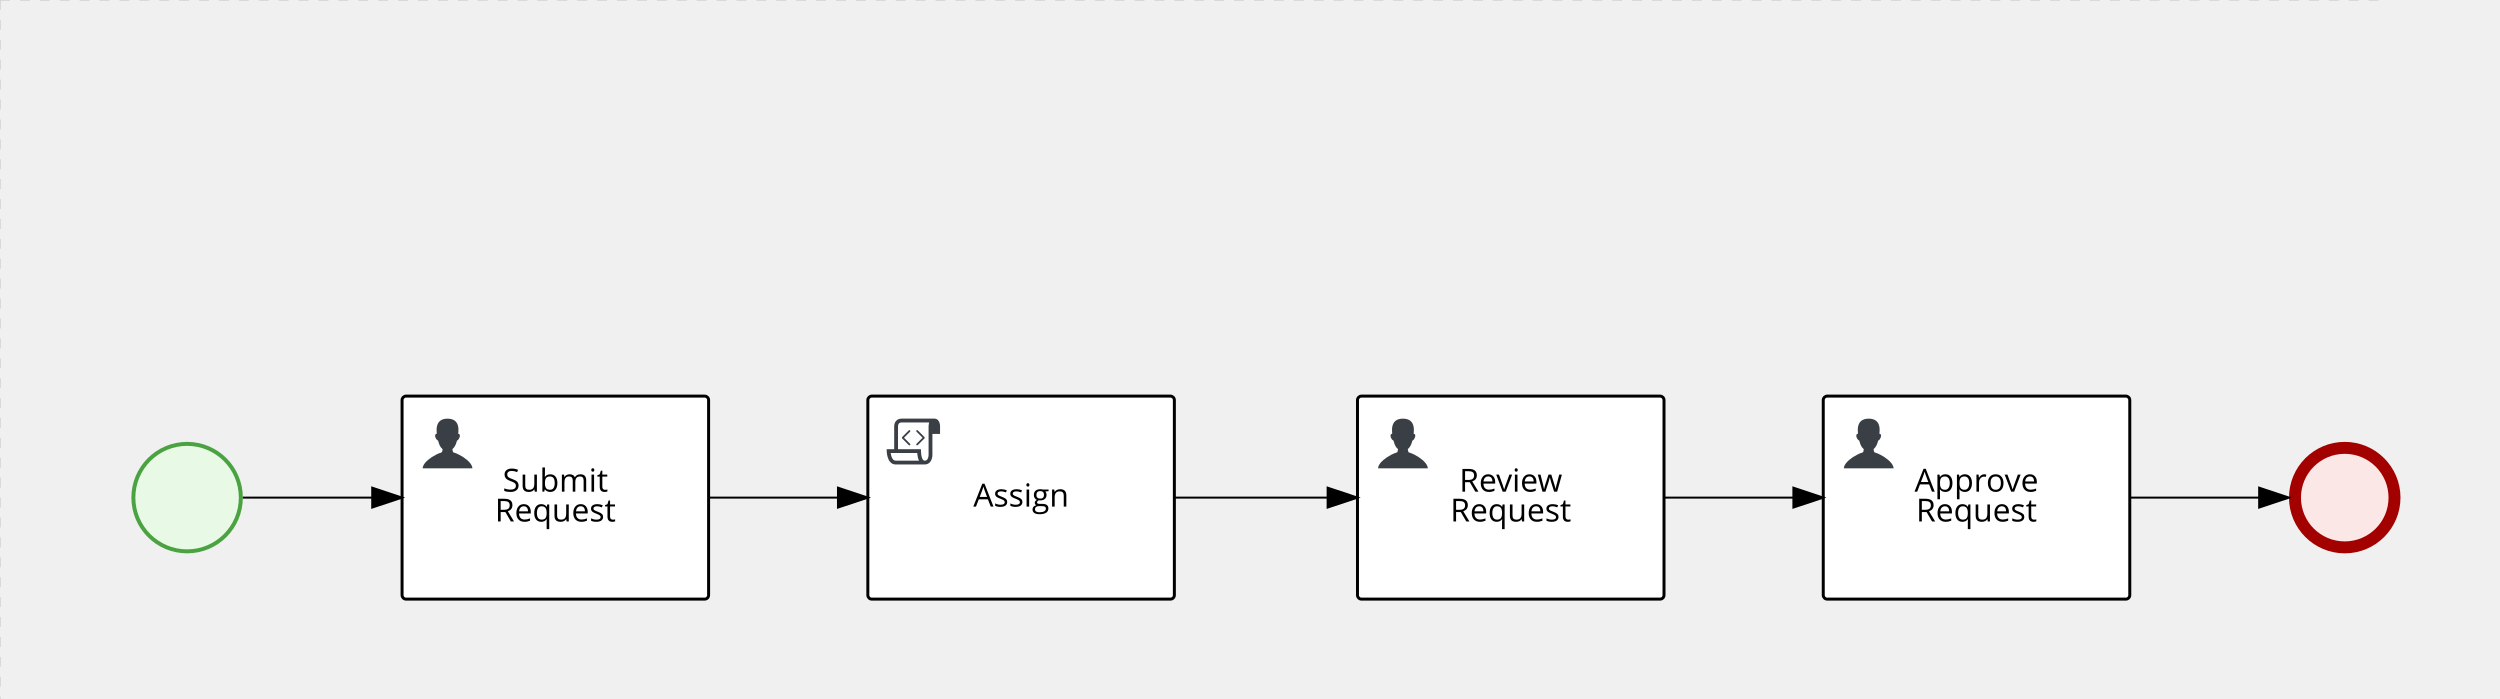
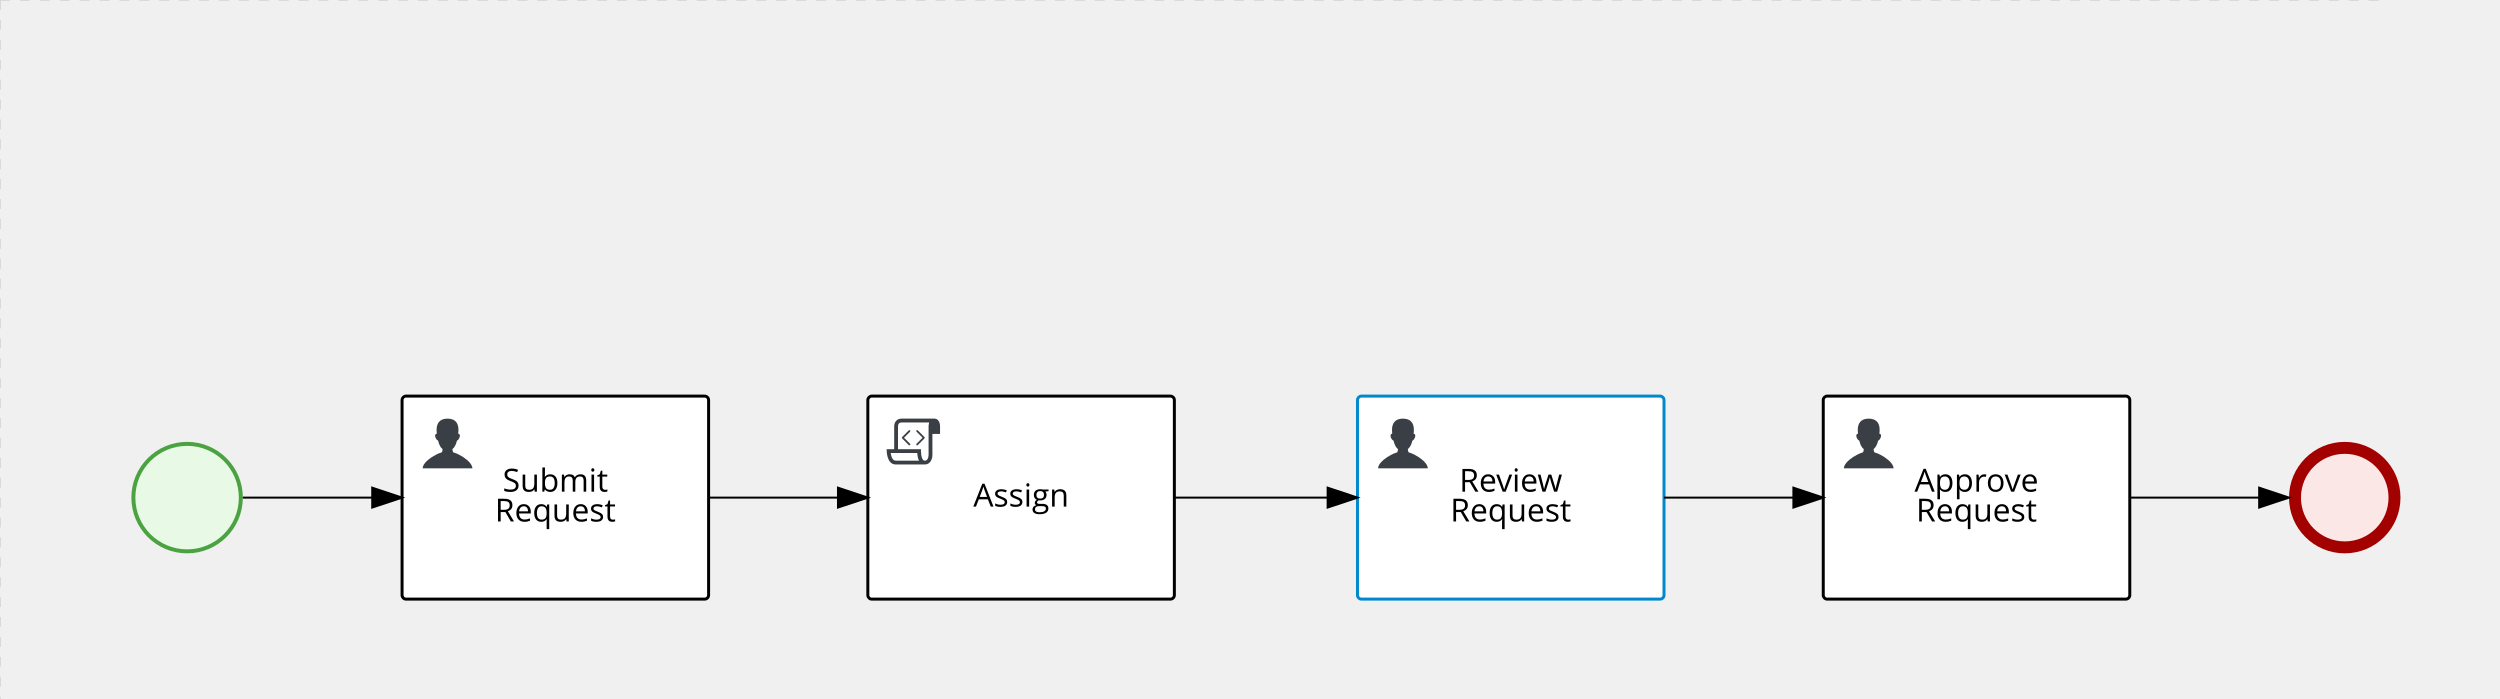
<svg xmlns="http://www.w3.org/2000/svg" version="1.1" width="1256" height="351" viewBox="0 0 1256 351">
  <defs />
  <g transform="matrix(1,0,0,1,0,0)">
    <g>
      <g>
        <g>
          <path fill="none" stroke="#d3d3d3" paint-order="fill stroke markers" d=" M 0 0 L 1200 0" stroke-miterlimit="10" stroke-opacity="0.8" stroke-dasharray="5" />
        </g>
        <g>
          <path fill="none" stroke="#d3d3d3" paint-order="fill stroke markers" d=" M 0 0 L 0 800" stroke-miterlimit="10" stroke-opacity="0.8" stroke-dasharray="5" />
        </g>
      </g>
      <g id="_0E424EA0-77E7-4831-B2D3-A6ECF1FDC271" bpmn2nodeid="_0E424EA0-77E7-4831-B2D3-A6ECF1FDC271" transform="matrix(1,0,0,1,916,199)">
        <g>
          <path fill="none" stroke="none" />
        </g>
        <g transform="matrix(1,0,0,1,0,0)">
          <path fill="#ffffff" stroke="none" id="_0E424EA0-77E7-4831-B2D3-A6ECF1FDC271?shapeType=BACKGROUND" paint-order="stroke fill markers" d=" M 2 0 L 152 0 L 152 0 A 2 2 0 0 1 154 2 L 154 100 L 154 100 A 2 2 0 0 1 152 102 L 2 102 L 2 102 A 2 2 0 0 1 0 100 L 0 2 L 0 2 A 2 2 0 0 1 2 0 Z" />
        </g>
        <g transform="matrix(1,0,0,1,0,0)">
          <path fill="none" stroke="#000000" id="_0E424EA0-77E7-4831-B2D3-A6ECF1FDC271?shapeType=BORDER&amp;renderType=STROKE" paint-order="fill stroke markers" d=" M 2 0 L 152 0 L 152 0 A 2 2 0 0 1 154 2 L 154 100 L 154 100 A 2 2 0 0 1 152 102 L 2 102 L 2 102 A 2 2 0 0 1 0 100 L 0 2 L 0 2 A 2 2 0 0 1 2 0 Z" stroke-miterlimit="10" stroke-width="1.5" stroke-dasharray="" />
        </g>
        <g>
          <g transform="matrix(0.06,0,0,0.06,9.4,9.4)">
            <g transform="matrix(1,0,0,1,0,0)">
              <path fill="#393f44" stroke="none" id="_0E424EA0-77E7-4831-B2D3-A6ECF1FDC271undefined" paint-order="stroke fill markers" d=" M 0 0 M 16 445.21 C 16 440.869 18.784 431.129 22.001 424.217 C 35.768 394.64 77.283 359.28 129 333.084 C 144.516 325.224 157.347 319.964 167.807 317.174 C 171.932 316.074 175.729 314.414 176.525 313.363 C 178.894 310.234 180.914 302.908 181.727 294.5 L 182.5 286.5 L 178.507 283.455 C 166.303 274.146 154.284 251.678 148.04 226.5 C 145.611 216.707 145.056 215.462 142.984 215.158 C 141.703 214.97 138.083 212.243 134.939 209.099 C 123.233 197.393 116.891 177.376 121.44 166.49 C 123.002 162.751 128.155 159.01 131.75 159.004 C 134.448 159 134.471 158.603 132.914 138.788 C 130.927 113.496 134.279 92.265 143.132 74.076 C 152.232 55.38 167.569 42.882 189.049 36.66 C 210.203 30.532 237.797 30.532 258.951 36.66 C 300.042 48.563 318.958 83.806 314.955 141 C 314.32 150.075 313.624 157.788 313.409 158.14 C 313.194 158.493 314.575 159.073 316.479 159.43 C 328.929 161.766 330.986 177.018 321.496 196.621 C 316.903 206.109 309.357 214.508 304.817 215.185 C 303.023 215.453 302.293 217.146 299.943 226.5 C 296.659 239.567 294.474 245.305 287.948 257.995 C 282.491 268.606 273.035 281.109 268.108 284.229 L 264.871 286.278 L 265.518 292.889 C 266.345 301.33 268.639 309.871 270.877 312.837 C 272.067 314.415 275.002 315.79 280.063 317.139 C 291.069 320.075 303.617 325.274 321 334.102 C 369.815 358.891 410.848 393.758 425.032 422.5 C 429.07 430.682 432 440.232 432 445.21 L 432 448 L 224 448 L 16 448 L 16 445.21 Z" />
            </g>
          </g>
        </g>
        <g transform="matrix(1,0,0,1,4.04,13.68)">
          <g transform="matrix(0.04,0,0,0.04,63.36,69.12)">
            <g transform="matrix(1,0,0,1,0,0)">
              <path fill="none" stroke="none" />
            </g>
            <g transform="matrix(1,0,0,1,0,0)">
              <path fill="none" stroke="none" />
            </g>
          </g>
        </g>
        <g transform="matrix(1,0,0,1,43.78125,36)">
          <text fill="#000000" stroke="none" font-family="Open Sans" font-size="12pt" font-style="normal" font-weight="normal" text-decoration="normal" x="33.219" y="12" text-anchor="middle" dominant-baseline="alphabetic">Approve </text>
          <text fill="#000000" stroke="none" font-family="Open Sans" font-size="12pt" font-style="normal" font-weight="normal" text-decoration="normal" x="33.219" y="27" text-anchor="middle" dominant-baseline="alphabetic">Request </text>
        </g>
      </g>
      <g id="_3568015E-ACFC-4162-8121-174C1F4E4E83" bpmn2nodeid="_3568015E-ACFC-4162-8121-174C1F4E4E83" transform="matrix(1,0,0,1,682,199)">
        <g>
          <path fill="none" stroke="none" />
        </g>
        <g transform="matrix(1,0,0,1,0,0)">
          <path fill="#ffffff" stroke="none" id="_3568015E-ACFC-4162-8121-174C1F4E4E83?shapeType=BACKGROUND" paint-order="stroke fill markers" d=" M 2 0 L 152 0 L 152 0 A 2 2 0 0 1 154 2 L 154 100 L 154 100 A 2 2 0 0 1 152 102 L 2 102 L 2 102 A 2 2 0 0 1 0 100 L 0 2 L 0 2 A 2 2 0 0 1 2 0 Z" />
        </g>
        <g transform="matrix(1,0,0,1,0,0)">
-           <path fill="none" stroke="#000000" id="_3568015E-ACFC-4162-8121-174C1F4E4E83?shapeType=BORDER&amp;renderType=STROKE" paint-order="fill stroke markers" d=" M 2 0 L 152 0 L 152 0 A 2 2 0 0 1 154 2 L 154 100 L 154 100 A 2 2 0 0 1 152 102 L 2 102 L 2 102 A 2 2 0 0 1 0 100 L 0 2 L 0 2 A 2 2 0 0 1 2 0 Z" stroke-miterlimit="10" stroke-width="1.5" stroke-dasharray="" />
+           <path fill="none" stroke="rgb(0,136,206)" id="_3568015E-ACFC-4162-8121-174C1F4E4E83?shapeType=BORDER&amp;renderType=STROKE" paint-order="fill stroke markers" d=" M 2 0 L 152 0 L 152 0 A 2 2 0 0 1 154 2 L 154 100 L 154 100 A 2 2 0 0 1 152 102 L 2 102 L 2 102 A 2 2 0 0 1 0 100 L 0 2 L 0 2 A 2 2 0 0 1 2 0 Z" stroke-miterlimit="10" stroke-width="1.5" stroke-dasharray="" />
        </g>
        <g>
          <g transform="matrix(0.06,0,0,0.06,9.4,9.4)">
            <g transform="matrix(1,0,0,1,0,0)">
              <path fill="#393f44" stroke="none" id="_3568015E-ACFC-4162-8121-174C1F4E4E83undefined" paint-order="stroke fill markers" d=" M 0 0 M 16 445.21 C 16 440.869 18.784 431.129 22.001 424.217 C 35.768 394.64 77.283 359.28 129 333.084 C 144.516 325.224 157.347 319.964 167.807 317.174 C 171.932 316.074 175.729 314.414 176.525 313.363 C 178.894 310.234 180.914 302.908 181.727 294.5 L 182.5 286.5 L 178.507 283.455 C 166.303 274.146 154.284 251.678 148.04 226.5 C 145.611 216.707 145.056 215.462 142.984 215.158 C 141.703 214.97 138.083 212.243 134.939 209.099 C 123.233 197.393 116.891 177.376 121.44 166.49 C 123.002 162.751 128.155 159.01 131.75 159.004 C 134.448 159 134.471 158.603 132.914 138.788 C 130.927 113.496 134.279 92.265 143.132 74.076 C 152.232 55.38 167.569 42.882 189.049 36.66 C 210.203 30.532 237.797 30.532 258.951 36.66 C 300.042 48.563 318.958 83.806 314.955 141 C 314.32 150.075 313.624 157.788 313.409 158.14 C 313.194 158.493 314.575 159.073 316.479 159.43 C 328.929 161.766 330.986 177.018 321.496 196.621 C 316.903 206.109 309.357 214.508 304.817 215.185 C 303.023 215.453 302.293 217.146 299.943 226.5 C 296.659 239.567 294.474 245.305 287.948 257.995 C 282.491 268.606 273.035 281.109 268.108 284.229 L 264.871 286.278 L 265.518 292.889 C 266.345 301.33 268.639 309.871 270.877 312.837 C 272.067 314.415 275.002 315.79 280.063 317.139 C 291.069 320.075 303.617 325.274 321 334.102 C 369.815 358.891 410.848 393.758 425.032 422.5 C 429.07 430.682 432 440.232 432 445.21 L 432 448 L 224 448 L 16 448 L 16 445.21 Z" />
            </g>
          </g>
        </g>
        <g transform="matrix(1,0,0,1,4.04,13.68)">
          <g transform="matrix(0.04,0,0,0.04,63.36,69.12)">
            <g transform="matrix(1,0,0,1,0,0)">
              <path fill="none" stroke="none" />
            </g>
            <g transform="matrix(1,0,0,1,0,0)">
              <path fill="none" stroke="none" />
            </g>
          </g>
        </g>
        <g transform="matrix(1,0,0,1,46.625,36)">
          <text fill="#000000" stroke="none" font-family="Open Sans" font-size="12pt" font-style="normal" font-weight="normal" text-decoration="normal" x="30.375" y="12" text-anchor="middle" dominant-baseline="alphabetic">Review  </text>
          <text fill="#000000" stroke="none" font-family="Open Sans" font-size="12pt" font-style="normal" font-weight="normal" text-decoration="normal" x="30.375" y="27" text-anchor="middle" dominant-baseline="alphabetic">Request</text>
        </g>
      </g>
      <g id="_BC8DA187-954F-4409-B8E6-172BF92DBC31" bpmn2nodeid="_BC8DA187-954F-4409-B8E6-172BF92DBC31" transform="matrix(1,0,0,1,66,222)">
        <g>
          <path fill="none" stroke="none" />
        </g>
        <g transform="matrix(0.125,0,0,0.125,0,0)">
          <g transform="matrix(1,0,0,1,0,0)">
            <path fill="#e8fae6" stroke="none" id="_BC8DA187-954F-4409-B8E6-172BF92DBC31?shapeType=BACKGROUND" paint-order="stroke fill markers" d=" M 0 0 M 444 224 C 444 263.9 434.2 300.8 414.4 334.5 C 394.7 368.2 368 394.9 334.4 414.5 C 300.8 434.1 263.9 444 224 444 C 184.1 444 147.2 434.2 113.5 414.4 C 79.8 394.7 53.1 368 33.5 334.4 C 13.9 300.8 4 263.9 4 224 C 4 184.1 13.8 147.2 33.6 113.5 C 53.4 79.8 80.1 53.1 113.6 33.5 C 147.1 13.9 184.1 4 224 4 C 263.9 4 300.8 13.8 334.5 33.6 C 368.2 53.4 394.9 80.1 414.5 113.6 C 434.1 147.1 444 184.1 444 224 Z" />
          </g>
          <g>
            <g transform="matrix(1,0,0,1,0,0)">
              <g transform="matrix(1,0,0,1,0,0)">
                <path fill="#4aa241" stroke="none" id="_BC8DA187-954F-4409-B8E6-172BF92DBC31?shapeType=BORDER&amp;renderType=FILL" paint-order="stroke fill markers" d=" M 0 0 M 224 0 C 100.3 0 0 100.3 0 224 C 0 347.7 100.3 448 224 448 C 347.7 448 448 347.7 448 224 C 448 100.3 347.7 0 224 0 Z M 0 0 M 224 432 C 109.1 432 16 338.9 16 224 C 16 109.1 109.1 16 224 16 C 338.9 16 432 109.1 432 224 C 432 338.9 338.9 432 224 432 Z" />
              </g>
            </g>
          </g>
        </g>
        <g transform="matrix(1,0,0,1,28,61)" />
      </g>
      <g id="_22526F9B-1A54-40E8-A94D-97218A1F67BB" bpmn2nodeid="_22526F9B-1A54-40E8-A94D-97218A1F67BB" transform="matrix(1,0,0,1,202,199)">
        <g>
          <path fill="none" stroke="none" />
        </g>
        <g transform="matrix(1,0,0,1,0,0)">
          <path fill="#ffffff" stroke="none" id="_22526F9B-1A54-40E8-A94D-97218A1F67BB?shapeType=BACKGROUND" paint-order="stroke fill markers" d=" M 2 0 L 152 0 L 152 0 A 2 2 0 0 1 154 2 L 154 100 L 154 100 A 2 2 0 0 1 152 102 L 2 102 L 2 102 A 2 2 0 0 1 0 100 L 0 2 L 0 2 A 2 2 0 0 1 2 0 Z" />
        </g>
        <g transform="matrix(1,0,0,1,0,0)">
          <path fill="none" stroke="#000000" id="_22526F9B-1A54-40E8-A94D-97218A1F67BB?shapeType=BORDER&amp;renderType=STROKE" paint-order="fill stroke markers" d=" M 2 0 L 152 0 L 152 0 A 2 2 0 0 1 154 2 L 154 100 L 154 100 A 2 2 0 0 1 152 102 L 2 102 L 2 102 A 2 2 0 0 1 0 100 L 0 2 L 0 2 A 2 2 0 0 1 2 0 Z" stroke-miterlimit="10" stroke-width="1.5" stroke-dasharray="" />
        </g>
        <g>
          <g transform="matrix(0.06,0,0,0.06,9.4,9.4)">
            <g transform="matrix(1,0,0,1,0,0)">
              <path fill="#393f44" stroke="none" id="_22526F9B-1A54-40E8-A94D-97218A1F67BBundefined" paint-order="stroke fill markers" d=" M 0 0 M 16 445.21 C 16 440.869 18.784 431.129 22.001 424.217 C 35.768 394.64 77.283 359.28 129 333.084 C 144.516 325.224 157.347 319.964 167.807 317.174 C 171.932 316.074 175.729 314.414 176.525 313.363 C 178.894 310.234 180.914 302.908 181.727 294.5 L 182.5 286.5 L 178.507 283.455 C 166.303 274.146 154.284 251.678 148.04 226.5 C 145.611 216.707 145.056 215.462 142.984 215.158 C 141.703 214.97 138.083 212.243 134.939 209.099 C 123.233 197.393 116.891 177.376 121.44 166.49 C 123.002 162.751 128.155 159.01 131.75 159.004 C 134.448 159 134.471 158.603 132.914 138.788 C 130.927 113.496 134.279 92.265 143.132 74.076 C 152.232 55.38 167.569 42.882 189.049 36.66 C 210.203 30.532 237.797 30.532 258.951 36.66 C 300.042 48.563 318.958 83.806 314.955 141 C 314.32 150.075 313.624 157.788 313.409 158.14 C 313.194 158.493 314.575 159.073 316.479 159.43 C 328.929 161.766 330.986 177.018 321.496 196.621 C 316.903 206.109 309.357 214.508 304.817 215.185 C 303.023 215.453 302.293 217.146 299.943 226.5 C 296.659 239.567 294.474 245.305 287.948 257.995 C 282.491 268.606 273.035 281.109 268.108 284.229 L 264.871 286.278 L 265.518 292.889 C 266.345 301.33 268.639 309.871 270.877 312.837 C 272.067 314.415 275.002 315.79 280.063 317.139 C 291.069 320.075 303.617 325.274 321 334.102 C 369.815 358.891 410.848 393.758 425.032 422.5 C 429.07 430.682 432 440.232 432 445.21 L 432 448 L 224 448 L 16 448 L 16 445.21 Z" />
            </g>
          </g>
        </g>
        <g transform="matrix(1,0,0,1,4.04,13.68)">
          <g transform="matrix(0.04,0,0,0.04,63.36,69.12)">
            <g transform="matrix(1,0,0,1,0,0)">
              <path fill="none" stroke="none" />
            </g>
            <g transform="matrix(1,0,0,1,0,0)">
              <path fill="none" stroke="none" />
            </g>
          </g>
        </g>
        <g transform="matrix(1,0,0,1,46.625,36)">
          <text fill="#000000" stroke="none" font-family="Open Sans" font-size="12pt" font-style="normal" font-weight="normal" text-decoration="normal" x="30.375" y="12" text-anchor="middle" dominant-baseline="alphabetic">Submit  </text>
          <text fill="#000000" stroke="none" font-family="Open Sans" font-size="12pt" font-style="normal" font-weight="normal" text-decoration="normal" x="30.375" y="27" text-anchor="middle" dominant-baseline="alphabetic">Request</text>
        </g>
      </g>
      <g id="_81CDA717-DBA7-48E3-B490-E946B750DC51" bpmn2nodeid="_81CDA717-DBA7-48E3-B490-E946B750DC51" transform="matrix(1,0,0,1,1150,222)">
        <g>
          <path fill="none" stroke="none" />
        </g>
        <g transform="matrix(0.125,0,0,0.125,0,0)">
          <g transform="matrix(1,0,0,1,0,0)">
            <path fill="#fce7e7" stroke="none" id="_81CDA717-DBA7-48E3-B490-E946B750DC51?shapeType=BACKGROUND" paint-order="stroke fill markers" d=" M 0 0 M 444 224 C 444 263.9 434.2 300.8 414.4 334.5 C 394.7 368.2 368 394.9 334.4 414.5 C 300.8 434.1 263.9 444 224 444 C 184.1 444 147.2 434.2 113.5 414.4 C 79.8 394.7 53.1 368 33.5 334.4 C 13.9 300.8 4 263.9 4 224 C 4 184.1 13.8 147.2 33.6 113.5 C 53.4 79.8 80.1 53.1 113.6 33.5 C 147.1 13.9 184.1 4 224 4 C 263.9 4 300.8 13.8 334.5 33.6 C 368.2 53.4 394.9 80.1 414.5 113.6 C 434.1 147.1 444 184.1 444 224 Z" />
          </g>
          <g>
            <g transform="matrix(1,0,0,1,0,0)">
              <g transform="matrix(1,0,0,1,0,0)">
                <path fill="#a30000" stroke="none" id="_81CDA717-DBA7-48E3-B490-E946B750DC51?shapeType=BORDER&amp;renderType=FILL" paint-order="stroke fill markers" d=" M 0 0 M 224 0 C 100.3 0 0 100.3 0 224 C 0 347.7 100.3 448 224 448 C 347.7 448 448 347.7 448 224 C 448 100.3 347.7 0 224 0 Z M 0 0 M 224 400 C 126.8 400 48 321.2 48 224 C 48 126.8 126.8 48 224 48 C 321.2 48 400 126.8 400 224 C 400 321.2 321.2 400 224 400 Z" />
              </g>
            </g>
          </g>
        </g>
        <g transform="matrix(1,0,0,1,28,61)" />
      </g>
      <g id="_66DB4783-DB33-4956-B947-87DF798032BC" bpmn2nodeid="_66DB4783-DB33-4956-B947-87DF798032BC" transform="matrix(1,0,0,1,436,199)">
        <g>
          <path fill="none" stroke="none" />
        </g>
        <g transform="matrix(1,0,0,1,0,0)">
          <path fill="#ffffff" stroke="none" id="_66DB4783-DB33-4956-B947-87DF798032BC?shapeType=BACKGROUND" paint-order="stroke fill markers" d=" M 2 0 L 152 0 L 152 0 A 2 2 0 0 1 154 2 L 154 100 L 154 100 A 2 2 0 0 1 152 102 L 2 102 L 2 102 A 2 2 0 0 1 0 100 L 0 2 L 0 2 A 2 2 0 0 1 2 0 Z" />
        </g>
        <g transform="matrix(1,0,0,1,0,0)">
          <path fill="none" stroke="#000000" id="_66DB4783-DB33-4956-B947-87DF798032BC?shapeType=BORDER&amp;renderType=STROKE" paint-order="fill stroke markers" d=" M 2 0 L 152 0 L 152 0 A 2 2 0 0 1 154 2 L 154 100 L 154 100 A 2 2 0 0 1 152 102 L 2 102 L 2 102 A 2 2 0 0 1 0 100 L 0 2 L 0 2 A 2 2 0 0 1 2 0 Z" stroke-miterlimit="10" stroke-width="1.5" stroke-dasharray="" />
        </g>
        <g>
          <g transform="matrix(0.06,0,0,0.06,9.4,9.4)">
            <g transform="matrix(1,0,0,1,0,0)">
              <path fill="#393f44" stroke="none" id="_66DB4783-DB33-4956-B947-87DF798032BCundefined" paint-order="stroke fill markers" d=" M 0 0 M 197.3 130.2 C 194.4 127.3 189.6 127.3 186.7 130.2 L 130.2 186.7 C 127.3 189.6 127.3 194.4 130.2 197.3 L 186.7 253.8 C 188.1 255.3 190.1 256 192 256 C 193.9 256 195.9 255.3 197.3 253.7 C 200.2 250.8 200.2 246 197.3 243.1 L 146.2 192 L 197.3 140.8 C 200.2 137.9 200.2 133.1 197.3 130.2 Z" />
            </g>
            <g transform="matrix(1,0,0,1,0,0)">
              <path fill="#393f44" stroke="none" id="_66DB4783-DB33-4956-B947-87DF798032BCundefined" paint-order="stroke fill markers" d=" M 0 0 M 261.3 130.2 C 258.4 127.3 253.6 127.3 250.7 130.2 C 247.8 133.1 247.8 137.9 250.7 140.8 L 301.8 191.9 L 250.7 243 C 247.8 245.9 247.8 250.7 250.7 253.6 C 252.1 255.3 254.1 256 256 256 C 257.9 256 259.9 255.3 261.3 253.8 L 317.8 197.3 C 320.7 194.4 320.7 189.6 317.8 186.7 L 261.3 130.2 Z" />
            </g>
            <g transform="matrix(1,0,0,1,0,0)">
              <path fill="#393f44" stroke="none" id="_66DB4783-DB33-4956-B947-87DF798032BCundefined" paint-order="stroke fill markers" d=" M 0 0 M 400 32 C 400 32 152.8 32 128 32 C 62 32 64 96 64 96 L 64 288 L 1 288 C 1 288 -4 416 78 416 L 320 416 C 368 416 384 368 384 336 C 384 314.2 384 224.4 384 160 L 448 160 L 448 96 C 448 96 449 32 400 32 Z M 0 0 M 78 383.9 C 68.5 383.9 61.6 381.1 55.5 374.9 C 43.4 362.4 37.5 339.6 34.9 320 L 256.9 320 C 257.1 322.7 257.3 325.4 257.6 328.2 C 260 351.6 264.7 370.1 271.9 383.9 L 78 383.9 L 78 383.9 Z M 0 0 M 352 336 C 352 345.9 349.6 360.3 342.9 371 C 337.2 380.1 330.4 384 320 384 C 285 384 288 288 288 288 L 96 288 L 96 96 L 96 95.9 L 96 95.1 C 96 90.6 97.6 78.3 104.7 71.2 C 106.5 69.4 111.9 64 128 64 L 356.5 64 C 354.4 72.8 352.8 81.8 352.2 89.9 C 352.2 90.5 352.1 91.1 352.1 91.7 C 352.1 92 352.1 92.3 352.1 92.6 C 352 94.8 352 96 352 96 L 352 160 L 352 336 Z" />
            </g>
          </g>
        </g>
        <g transform="matrix(1,0,0,1,52.98828,43.5)">
          <text fill="#000000" stroke="none" font-family="Open Sans" font-size="12pt" font-style="normal" font-weight="normal" text-decoration="normal" x="24.012" y="12" text-anchor="middle" dominant-baseline="alphabetic">Assign</text>
        </g>
      </g>
      <g id="_EBBF8527-5CAE-48C7-B076-ED6CC098C86B" bpmn2nodeid="_EBBF8527-5CAE-48C7-B076-ED6CC098C86B">
        <g>
          <path fill="none" stroke="#000000" paint-order="fill stroke markers" d=" M 122 250 L 187 250" stroke-miterlimit="10" stroke-dasharray="" />
        </g>
        <g transform="matrix(1,0,0,1,122,250)" />
        <g transform="matrix(6.123233995736766e-17,1,-1,6.123233995736766e-17,202,245)">
          <path fill="#000000" stroke="#000000" paint-order="fill stroke markers" d=" M 10 15 L 0 15 L 5 0 Z" stroke-miterlimit="10" stroke-dasharray="" />
        </g>
        <g transform="matrix(1,0,0,1,122,240)" />
      </g>
      <g id="_1E1A461B-5607-4201-8E3E-C39534906C7D" bpmn2nodeid="_1E1A461B-5607-4201-8E3E-C39534906C7D">
        <g>
          <path fill="none" stroke="#000000" paint-order="fill stroke markers" d=" M 356 250 L 421 250" stroke-miterlimit="10" stroke-dasharray="" />
        </g>
        <g transform="matrix(1,0,0,1,356,250)" />
        <g transform="matrix(6.123233995736766e-17,1,-1,6.123233995736766e-17,436,245)">
          <path fill="#000000" stroke="#000000" paint-order="fill stroke markers" d=" M 10 15 L 0 15 L 5 0 Z" stroke-miterlimit="10" stroke-dasharray="" />
        </g>
        <g transform="matrix(1,0,0,1,356,240)" />
      </g>
      <g id="_D8BCA098-19AC-454E-B6FE-146238ECBFA5" bpmn2nodeid="_D8BCA098-19AC-454E-B6FE-146238ECBFA5">
        <g>
          <path fill="none" stroke="#000000" paint-order="fill stroke markers" d=" M 590 250 L 667 250" stroke-miterlimit="10" stroke-dasharray="" />
        </g>
        <g transform="matrix(1,0,0,1,590,250)" />
        <g transform="matrix(6.123233995736766e-17,1,-1,6.123233995736766e-17,682,245)">
          <path fill="#000000" stroke="#000000" paint-order="fill stroke markers" d=" M 10 15 L 0 15 L 5 0 Z" stroke-miterlimit="10" stroke-dasharray="" />
        </g>
        <g transform="matrix(1,0,0,1,590,240)" />
      </g>
      <g id="_809E2F31-F2B4-4A05-9CB0-700D91D8DD26" bpmn2nodeid="_809E2F31-F2B4-4A05-9CB0-700D91D8DD26">
        <g>
          <path fill="none" stroke="#000000" paint-order="fill stroke markers" d=" M 836 250 L 901 250" stroke-miterlimit="10" stroke-dasharray="" />
        </g>
        <g transform="matrix(1,0,0,1,836,250)" />
        <g transform="matrix(6.123233995736766e-17,1,-1,6.123233995736766e-17,916,245)">
          <path fill="#000000" stroke="#000000" paint-order="fill stroke markers" d=" M 10 15 L 0 15 L 5 0 Z" stroke-miterlimit="10" stroke-dasharray="" />
        </g>
        <g transform="matrix(1,0,0,1,836,240)" />
      </g>
      <g id="_0FA2573D-571F-491F-A9BE-000ECE18F58E" bpmn2nodeid="_0FA2573D-571F-491F-A9BE-000ECE18F58E">
        <g>
          <path fill="none" stroke="#000000" paint-order="fill stroke markers" d=" M 1070 250 L 1135 250" stroke-miterlimit="10" stroke-dasharray="" />
        </g>
        <g transform="matrix(1,0,0,1,1070,250)" />
        <g transform="matrix(6.123233995736766e-17,1,-1,6.123233995736766e-17,1150,245)">
          <path fill="#000000" stroke="#000000" paint-order="fill stroke markers" d=" M 10 15 L 0 15 L 5 0 Z" stroke-miterlimit="10" stroke-dasharray="" />
        </g>
        <g transform="matrix(1,0,0,1,1070,240)" />
      </g>
      <g transform="matrix(1,0,0,1,916,199)" />
-       <g transform="matrix(1,0,0,1,682,199)" />
      <g transform="matrix(1,0,0,1,66,222)" />
      <g transform="matrix(1,0,0,1,202,199)" />
      <g transform="matrix(1,0,0,1,1150,222)" />
      <g transform="matrix(1,0,0,1,436,199)" />
+       <g transform="matrix(1,0,0,1,682,199)" />
    </g>
  </g>
</svg>
